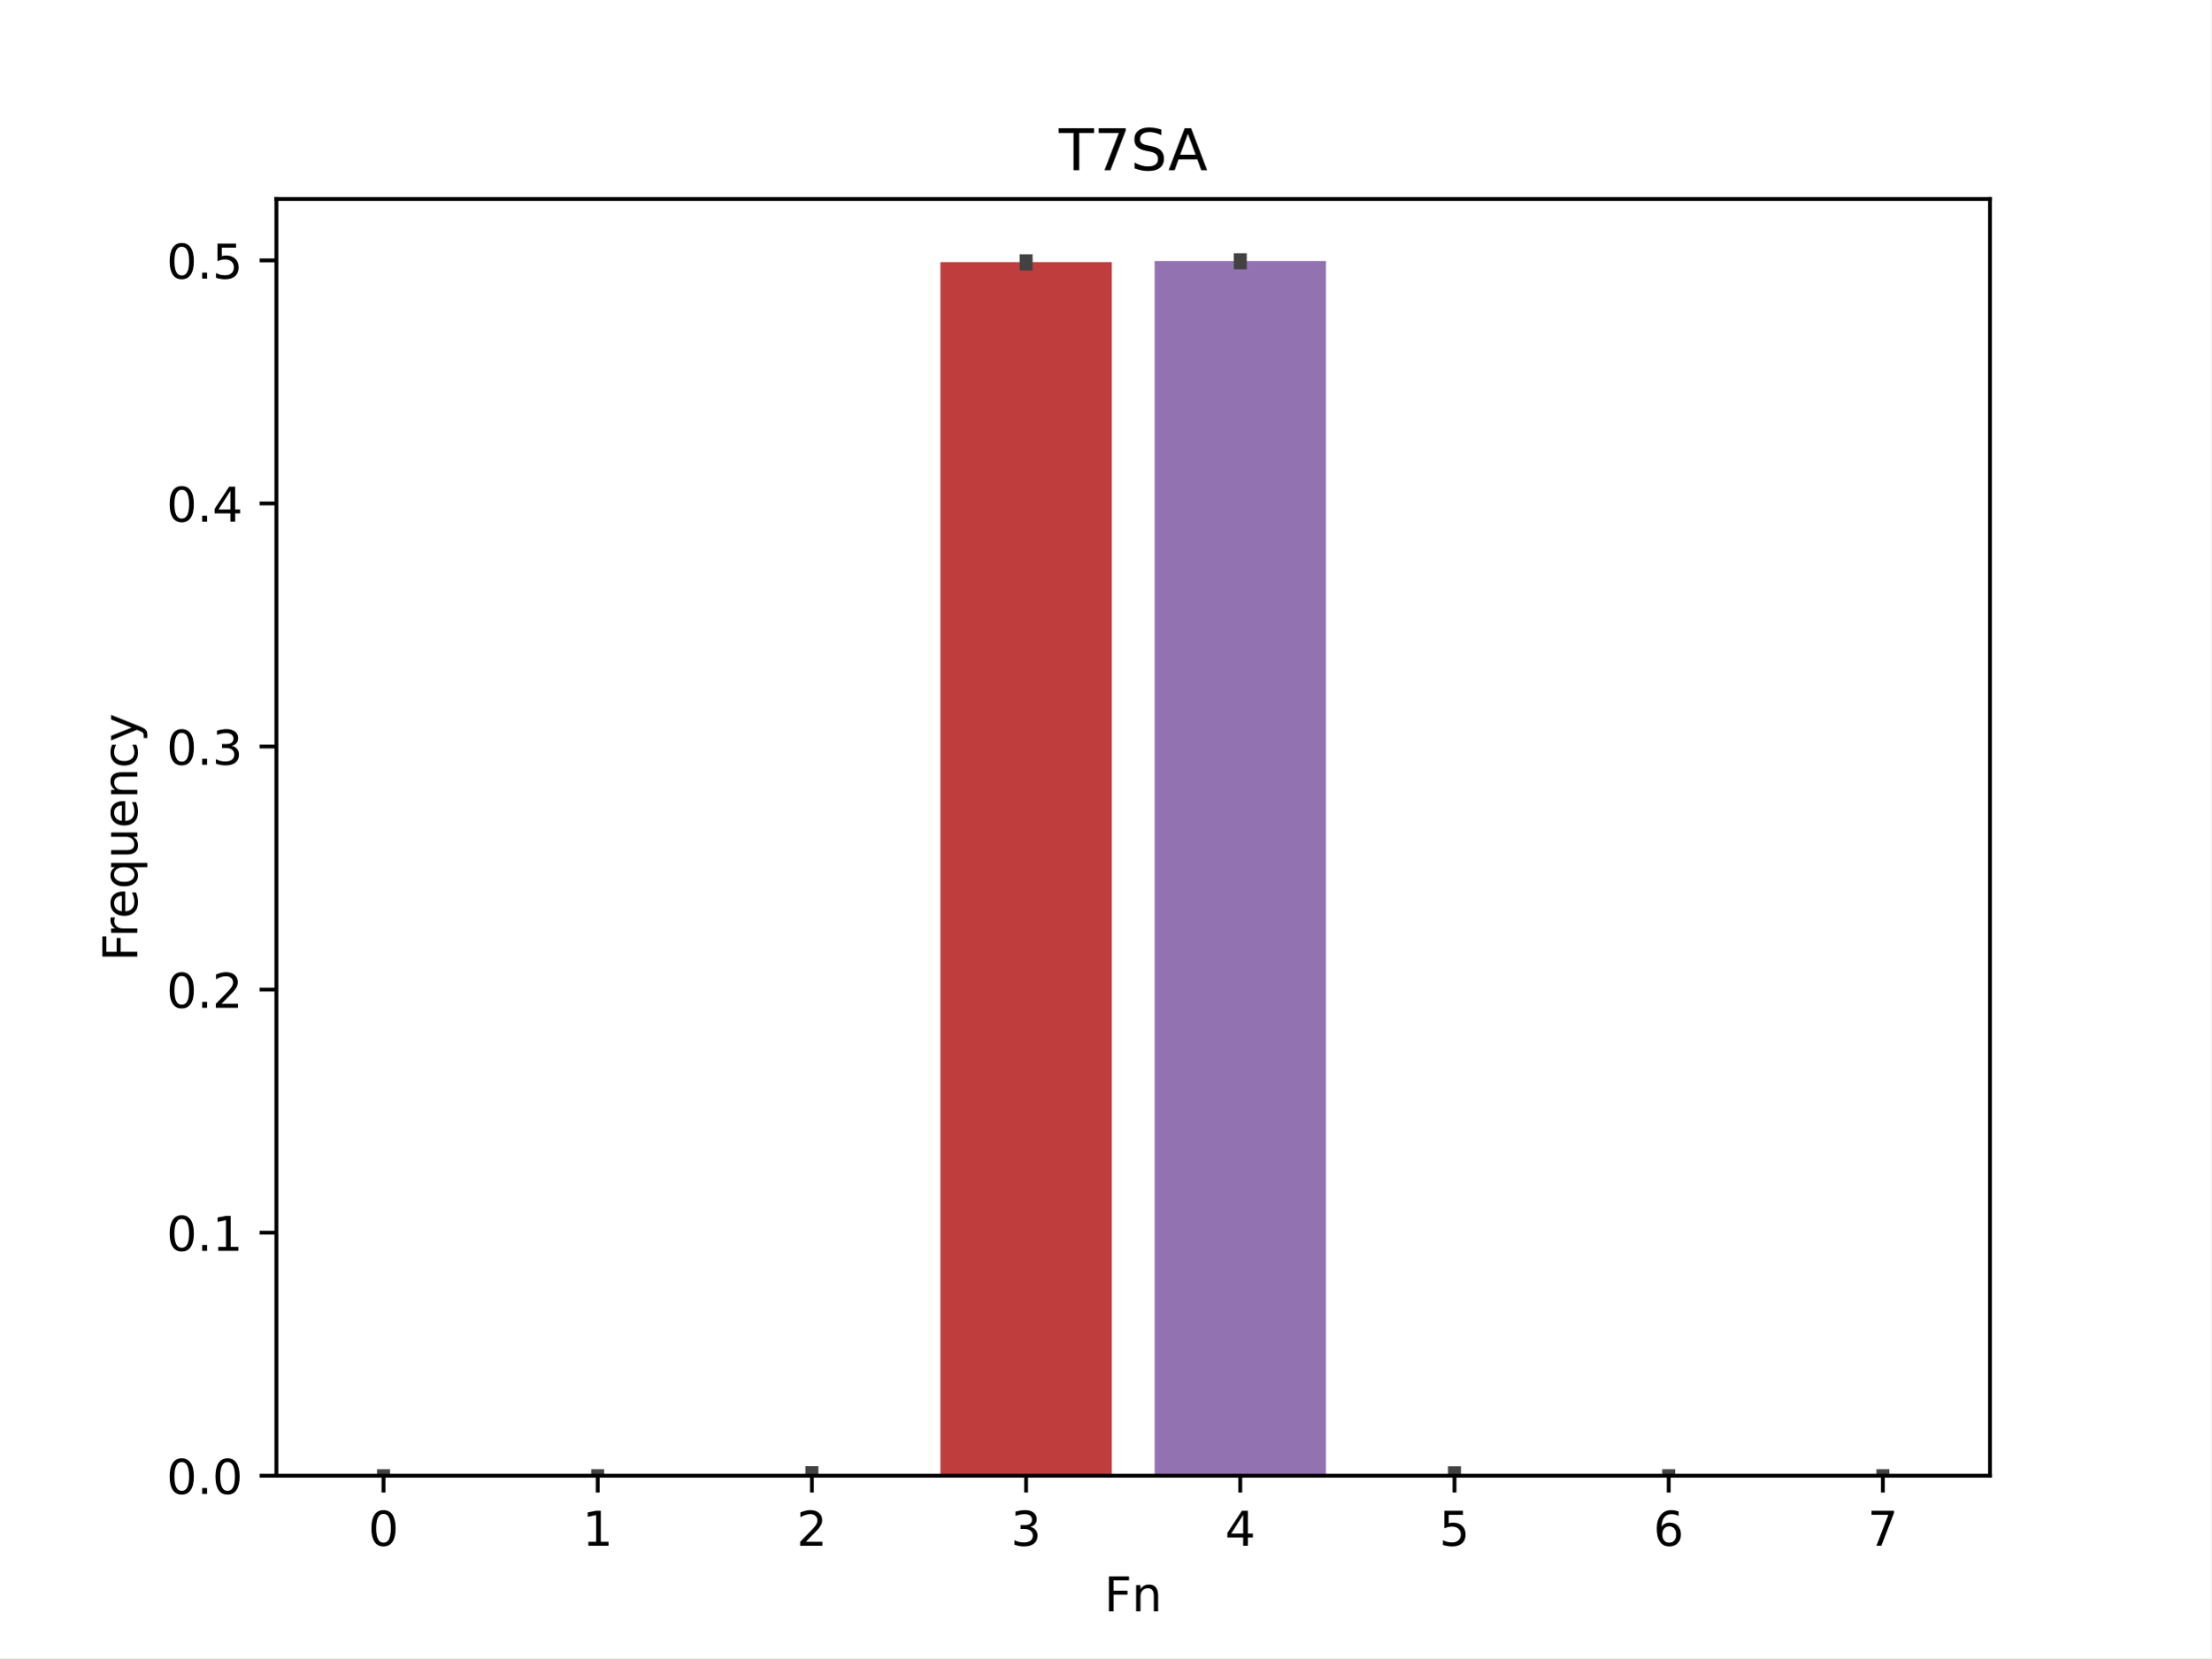
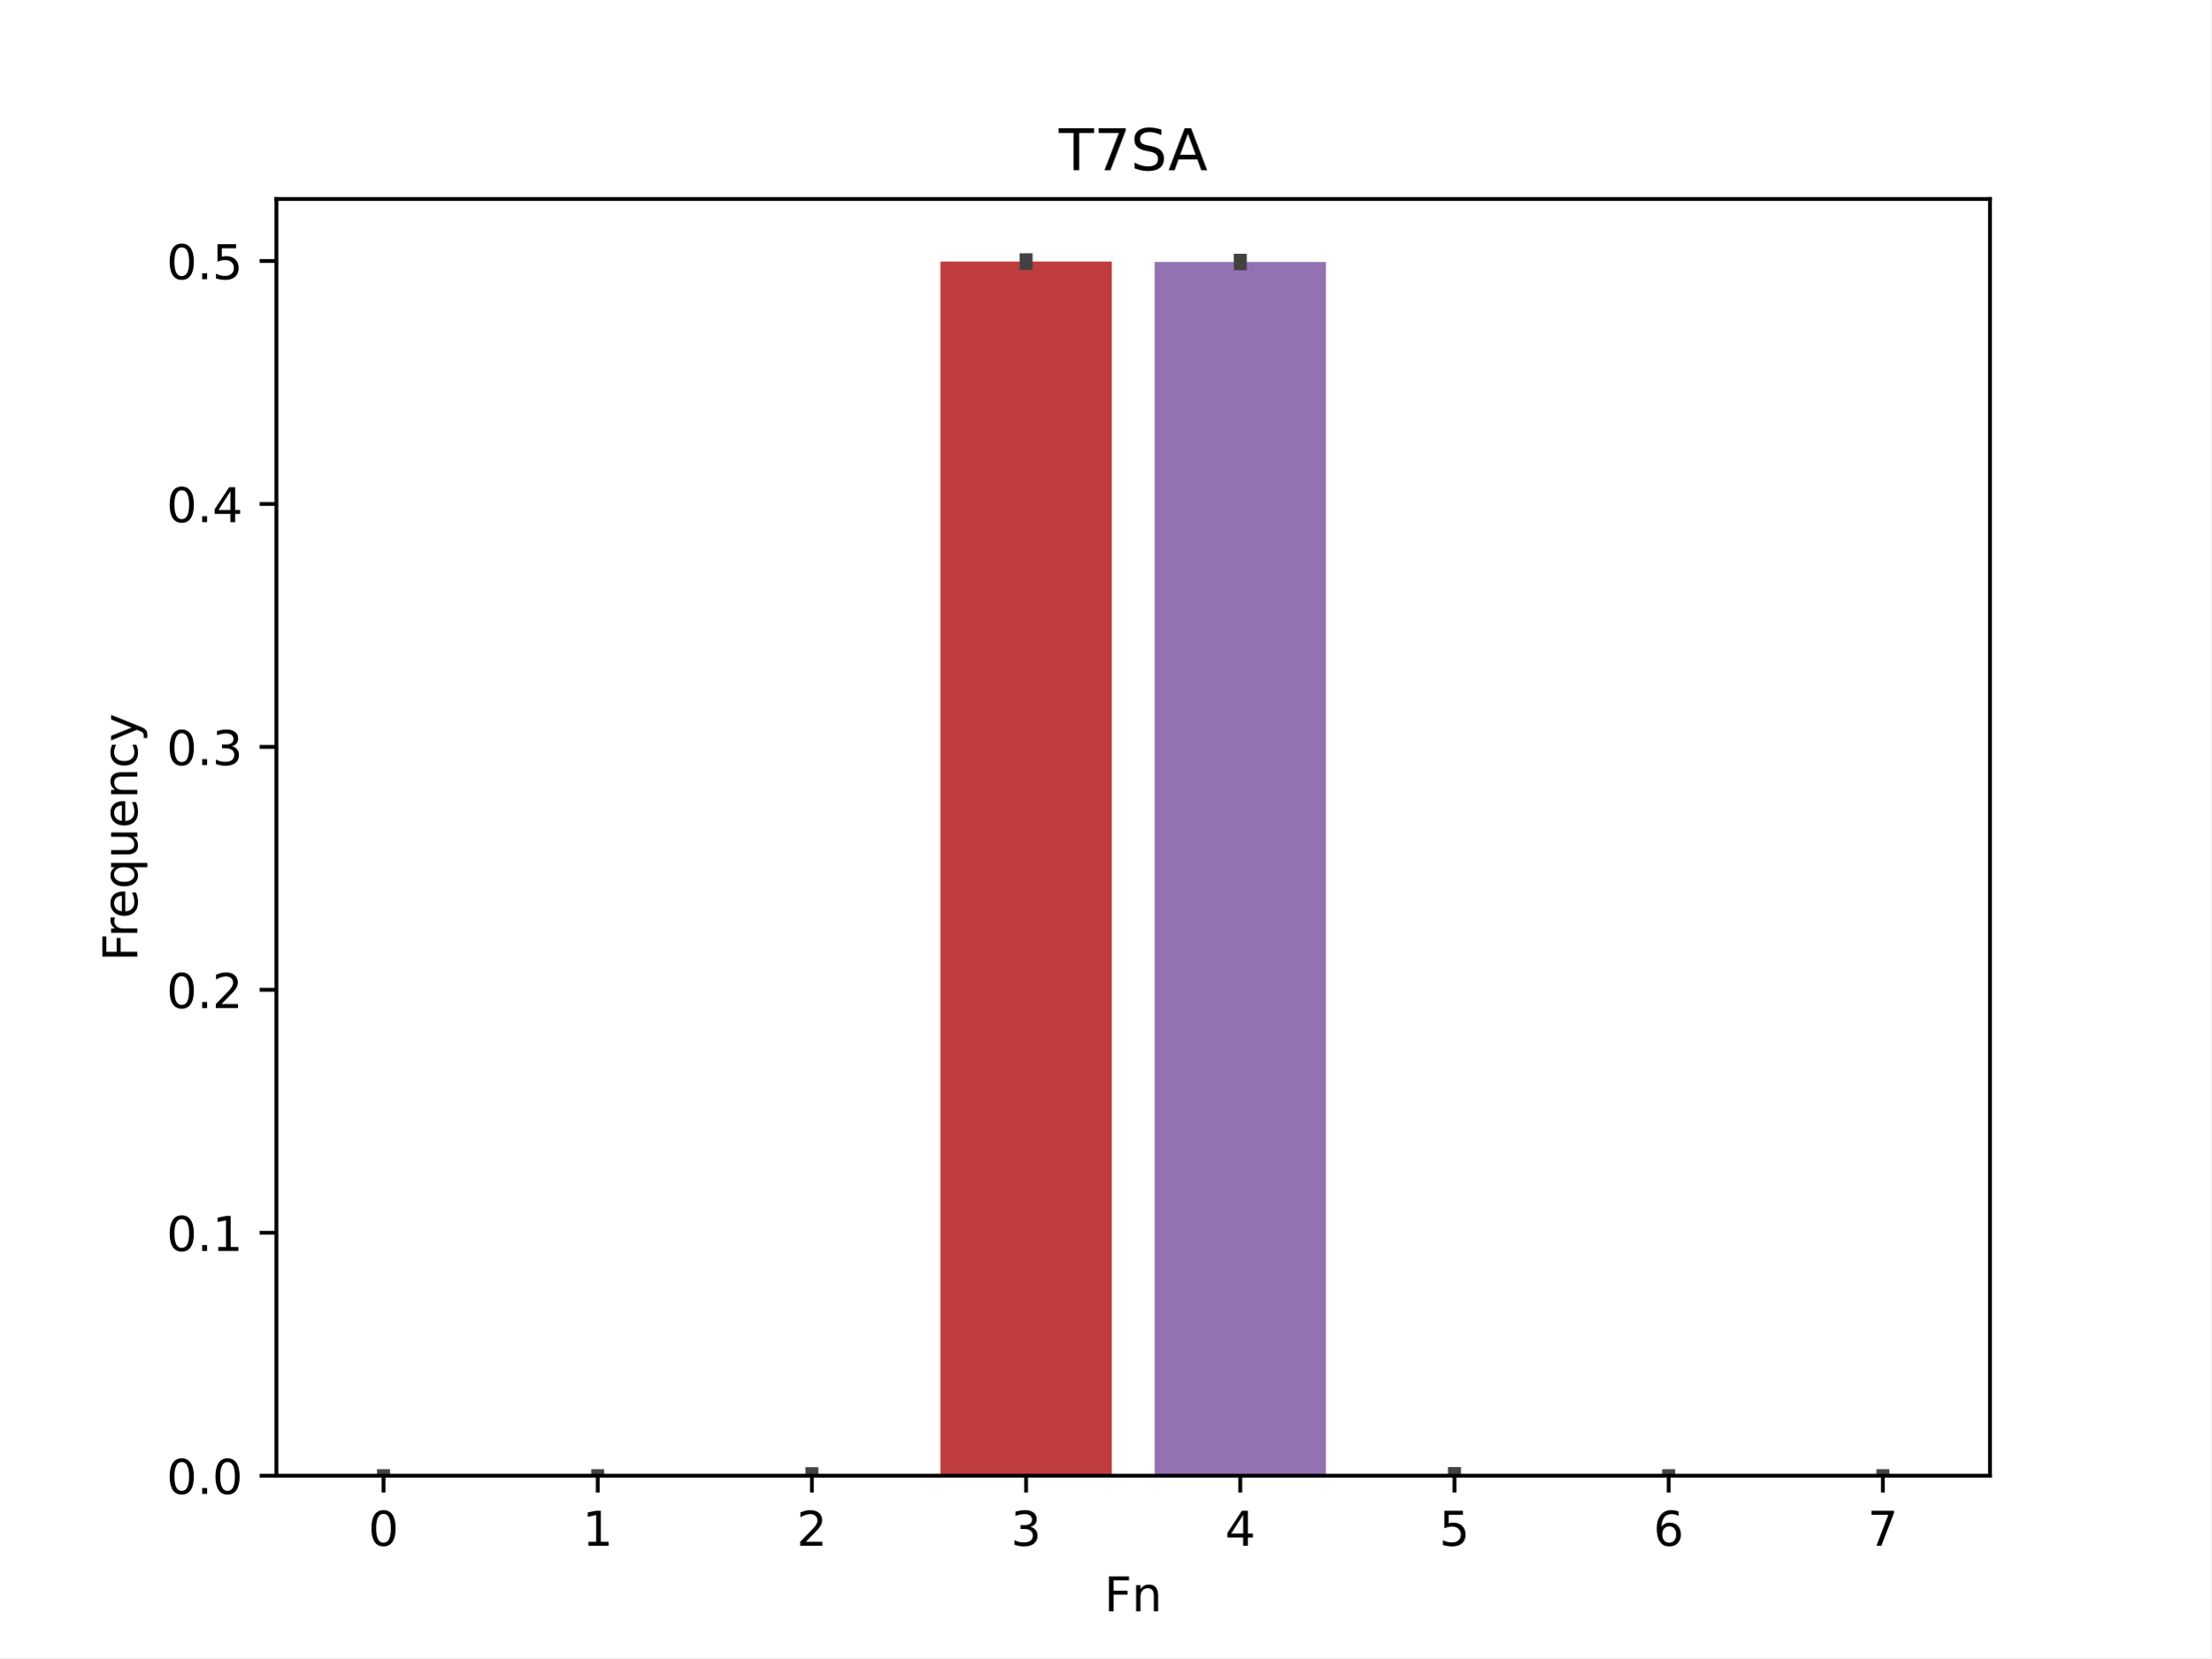
<svg xmlns="http://www.w3.org/2000/svg" xmlns:xlink="http://www.w3.org/1999/xlink" width="460.8pt" height="345.6pt" viewBox="0 0 460.8 345.6" version="1.1">
  <defs>
    <style type="text/css">*{stroke-linejoin: round; stroke-linecap: butt}</style>
  </defs>
  <g id="figure_1">
    <g id="patch_1">
      <path d="M 0 345.6  L 460.8 345.6  L 460.8 0  L 0 0  z " style="fill: #ffffff" />
    </g>
    <g id="axes_1">
      <g id="patch_2">
        <path d="M 57.6 307.584  L 414.72 307.584  L 414.72 41.472  L 57.6 41.472  z " style="fill: #ffffff" />
      </g>
      <g id="patch_3">
        <path d="M 62.064 307.584  L 97.776 307.584  L 97.776 307.584  L 62.064 307.584  z " clip-path="url(#pd09a48f789)" style="fill: #3274a1" />
      </g>
      <g id="patch_4">
        <path d="M 106.704 307.584  L 142.416 307.584  L 142.416 307.584  L 106.704 307.584  z " clip-path="url(#pd09a48f789)" style="fill: #e1812c" />
      </g>
      <g id="patch_5">
-         <path d="M 151.344 307.584  L 187.056 307.584  L 187.056 307.326  L 151.344 307.326  z " clip-path="url(#pd09a48f789)" style="fill: #3a923a" />
+         <path d="M 151.344 307.584  L 187.056 307.584  L 187.056 307.427  L 151.344 307.427  z " clip-path="url(#pd09a48f789)" style="fill: #3a923a" />
      </g>
      <g id="patch_6">
-         <path d="M 195.984 307.584  L 231.696 307.584  L 231.696 54.63  L 195.984 54.63  z " clip-path="url(#pd09a48f789)" style="fill: #c03d3e" />
+         <path d="M 195.984 307.584  L 231.696 307.584  L 231.696 54.514  L 195.984 54.514  z " clip-path="url(#pd09a48f789)" style="fill: #c03d3e" />
      </g>
      <g id="patch_7">
-         <path d="M 240.624 307.584  L 276.336 307.584  L 276.336 54.415  L 240.624 54.415  z " clip-path="url(#pd09a48f789)" style="fill: #9372b2" />
+         <path d="M 240.624 307.584  L 276.336 307.584  L 276.336 54.593  L 240.624 54.593  z " clip-path="url(#pd09a48f789)" style="fill: #9372b2" />
      </g>
      <g id="patch_8">
-         <path d="M 285.264 307.584  L 320.976 307.584  L 320.976 307.327  L 285.264 307.327  z " clip-path="url(#pd09a48f789)" style="fill: #845b53" />
+         <path d="M 285.264 307.584  L 320.976 307.584  L 320.976 307.416  L 285.264 307.416  z " clip-path="url(#pd09a48f789)" style="fill: #845b53" />
      </g>
      <g id="patch_9">
        <path d="M 329.904 307.584  L 365.616 307.584  L 365.616 307.584  L 329.904 307.584  z " clip-path="url(#pd09a48f789)" style="fill: #d684bd" />
      </g>
      <g id="patch_10">
        <path d="M 374.544 307.584  L 410.256 307.584  L 410.256 307.584  L 374.544 307.584  z " clip-path="url(#pd09a48f789)" style="fill: #7f7f7f" />
      </g>
      <g id="matplotlib.axis_1">
        <g id="xtick_1">
          <g id="line2d_1">
            <defs>
              <path id="m3385fdae1e" d="M 0 0  L 0 3.5  " style="stroke: #000000; stroke-width: 0.8" />
            </defs>
            <g>
              <use xlink:href="#m3385fdae1e" x="79.92" y="307.584" style="stroke: #000000; stroke-width: 0.8" />
            </g>
          </g>
          <g id="text_1">
            <g transform="translate(76.73875 322.1824) scale(0.1 -0.1)">
              <defs>
                <path id="DejaVuSans-30" d="M 2034 4250  Q 1547 4250 1301 3770  Q 1056 3291 1056 2328  Q 1056 1369 1301 889  Q 1547 409 2034 409  Q 2525 409 2770 889  Q 3016 1369 3016 2328  Q 3016 3291 2770 3770  Q 2525 4250 2034 4250  z M 2034 4750  Q 2819 4750 3233 4129  Q 3647 3509 3647 2328  Q 3647 1150 3233 529  Q 2819 -91 2034 -91  Q 1250 -91 836 529  Q 422 1150 422 2328  Q 422 3509 836 4129  Q 1250 4750 2034 4750  z " transform="scale(0.015625)" />
              </defs>
              <use xlink:href="#DejaVuSans-30" />
            </g>
          </g>
        </g>
        <g id="xtick_2">
          <g id="line2d_2">
            <g>
              <use xlink:href="#m3385fdae1e" x="124.56" y="307.584" style="stroke: #000000; stroke-width: 0.8" />
            </g>
          </g>
          <g id="text_2">
            <g transform="translate(121.3787 322.1824) scale(0.1 -0.1)">
              <defs>
                <path id="DejaVuSans-31" d="M 794 531  L 1825 531  L 1825 4091  L 703 3866  L 703 4441  L 1819 4666  L 2450 4666  L 2450 531  L 3481 531  L 3481 0  L 794 0  L 794 531  z " transform="scale(0.015625)" />
              </defs>
              <use xlink:href="#DejaVuSans-31" />
            </g>
          </g>
        </g>
        <g id="xtick_3">
          <g id="line2d_3">
            <g>
              <use xlink:href="#m3385fdae1e" x="169.2" y="307.584" style="stroke: #000000; stroke-width: 0.8" />
            </g>
          </g>
          <g id="text_3">
            <g transform="translate(166.0188 322.1824) scale(0.1 -0.1)">
              <defs>
                <path id="DejaVuSans-32" d="M 1228 531  L 3431 531  L 3431 0  L 469 0  L 469 531  Q 828 903 1448 1529  Q 2069 2156 2228 2338  Q 2531 2678 2651 2914  Q 2772 3150 2772 3378  Q 2772 3750 2511 3984  Q 2250 4219 1831 4219  Q 1534 4219 1204 4116  Q 875 4013 500 3803  L 500 4441  Q 881 4594 1212 4672  Q 1544 4750 1819 4750  Q 2544 4750 2975 4387  Q 3406 4025 3406 3419  Q 3406 3131 3298 2873  Q 3191 2616 2906 2266  Q 2828 2175 2409 1742  Q 1991 1309 1228 531  z " transform="scale(0.015625)" />
              </defs>
              <use xlink:href="#DejaVuSans-32" />
            </g>
          </g>
        </g>
        <g id="xtick_4">
          <g id="line2d_4">
            <g>
              <use xlink:href="#m3385fdae1e" x="213.84" y="307.584" style="stroke: #000000; stroke-width: 0.8" />
            </g>
          </g>
          <g id="text_4">
            <g transform="translate(210.6587 322.1824) scale(0.1 -0.1)">
              <defs>
                <path id="DejaVuSans-33" d="M 2597 2516  Q 3050 2419 3304 2112  Q 3559 1806 3559 1356  Q 3559 666 3084 287  Q 2609 -91 1734 -91  Q 1441 -91 1130 -33  Q 819 25 488 141  L 488 750  Q 750 597 1062 519  Q 1375 441 1716 441  Q 2309 441 2620 675  Q 2931 909 2931 1356  Q 2931 1769 2642 2001  Q 2353 2234 1838 2234  L 1294 2234  L 1294 2753  L 1863 2753  Q 2328 2753 2575 2939  Q 2822 3125 2822 3475  Q 2822 3834 2567 4026  Q 2313 4219 1838 4219  Q 1578 4219 1281 4162  Q 984 4106 628 3988  L 628 4550  Q 988 4650 1302 4700  Q 1616 4750 1894 4750  Q 2613 4750 3031 4423  Q 3450 4097 3450 3541  Q 3450 3153 3228 2886  Q 3006 2619 2597 2516  z " transform="scale(0.015625)" />
              </defs>
              <use xlink:href="#DejaVuSans-33" />
            </g>
          </g>
        </g>
        <g id="xtick_5">
          <g id="line2d_5">
            <g>
              <use xlink:href="#m3385fdae1e" x="258.48" y="307.584" style="stroke: #000000; stroke-width: 0.8" />
            </g>
          </g>
          <g id="text_5">
            <g transform="translate(255.2988 322.1824) scale(0.1 -0.1)">
              <defs>
                <path id="DejaVuSans-34" d="M 2419 4116  L 825 1625  L 2419 1625  L 2419 4116  z M 2253 4666  L 3047 4666  L 3047 1625  L 3713 1625  L 3713 1100  L 3047 1100  L 3047 0  L 2419 0  L 2419 1100  L 313 1100  L 313 1709  L 2253 4666  z " transform="scale(0.015625)" />
              </defs>
              <use xlink:href="#DejaVuSans-34" />
            </g>
          </g>
        </g>
        <g id="xtick_6">
          <g id="line2d_6">
            <g>
              <use xlink:href="#m3385fdae1e" x="303.12" y="307.584" style="stroke: #000000; stroke-width: 0.8" />
            </g>
          </g>
          <g id="text_6">
            <g transform="translate(299.9388 322.1824) scale(0.1 -0.1)">
              <defs>
                <path id="DejaVuSans-35" d="M 691 4666  L 3169 4666  L 3169 4134  L 1269 4134  L 1269 2991  Q 1406 3038 1543 3061  Q 1681 3084 1819 3084  Q 2600 3084 3056 2656  Q 3513 2228 3513 1497  Q 3513 744 3044 326  Q 2575 -91 1722 -91  Q 1428 -91 1123 -41  Q 819 9 494 109  L 494 744  Q 775 591 1075 516  Q 1375 441 1709 441  Q 2250 441 2565 725  Q 2881 1009 2881 1497  Q 2881 1984 2565 2268  Q 2250 2553 1709 2553  Q 1456 2553 1204 2497  Q 953 2441 691 2322  L 691 4666  z " transform="scale(0.015625)" />
              </defs>
              <use xlink:href="#DejaVuSans-35" />
            </g>
          </g>
        </g>
        <g id="xtick_7">
          <g id="line2d_7">
            <g>
              <use xlink:href="#m3385fdae1e" x="347.76" y="307.584" style="stroke: #000000; stroke-width: 0.8" />
            </g>
          </g>
          <g id="text_7">
            <g transform="translate(344.5788 322.1824) scale(0.1 -0.1)">
              <defs>
                <path id="DejaVuSans-36" d="M 2113 2584  Q 1688 2584 1439 2293  Q 1191 2003 1191 1497  Q 1191 994 1439 701  Q 1688 409 2113 409  Q 2538 409 2786 701  Q 3034 994 3034 1497  Q 3034 2003 2786 2293  Q 2538 2584 2113 2584  z M 3366 4563  L 3366 3988  Q 3128 4100 2886 4159  Q 2644 4219 2406 4219  Q 1781 4219 1451 3797  Q 1122 3375 1075 2522  Q 1259 2794 1537 2939  Q 1816 3084 2150 3084  Q 2853 3084 3261 2657  Q 3669 2231 3669 1497  Q 3669 778 3244 343  Q 2819 -91 2113 -91  Q 1303 -91 875 529  Q 447 1150 447 2328  Q 447 3434 972 4092  Q 1497 4750 2381 4750  Q 2619 4750 2861 4703  Q 3103 4656 3366 4563  z " transform="scale(0.015625)" />
              </defs>
              <use xlink:href="#DejaVuSans-36" />
            </g>
          </g>
        </g>
        <g id="xtick_8">
          <g id="line2d_8">
            <g>
              <use xlink:href="#m3385fdae1e" x="392.4" y="307.584" style="stroke: #000000; stroke-width: 0.8" />
            </g>
          </g>
          <g id="text_8">
            <g transform="translate(389.2188 322.1824) scale(0.1 -0.1)">
              <defs>
                <path id="DejaVuSans-37" d="M 525 4666  L 3525 4666  L 3525 4397  L 1831 0  L 1172 0  L 2766 4134  L 525 4134  L 525 4666  z " transform="scale(0.015625)" />
              </defs>
              <use xlink:href="#DejaVuSans-37" />
            </g>
          </g>
        </g>
        <g id="text_9">
          <g transform="translate(230.1155 335.8606) scale(0.1 -0.1)">
            <defs>
              <path id="DejaVuSans-46" d="M 628 4666  L 3309 4666  L 3309 4134  L 1259 4134  L 1259 2759  L 3109 2759  L 3109 2228  L 1259 2228  L 1259 0  L 628 0  L 628 4666  z " transform="scale(0.015625)" />
              <path id="DejaVuSans-6e" d="M 3513 2113  L 3513 0  L 2938 0  L 2938 2094  Q 2938 2591 2744 2837  Q 2550 3084 2163 3084  Q 1697 3084 1428 2787  Q 1159 2491 1159 1978  L 1159 0  L 581 0  L 581 3500  L 1159 3500  L 1159 2956  Q 1366 3272 1645 3428  Q 1925 3584 2291 3584  Q 2894 3584 3203 3211  Q 3513 2838 3513 2113  z " transform="scale(0.015625)" />
            </defs>
            <use xlink:href="#DejaVuSans-46" />
            <use xlink:href="#DejaVuSans-6e" x="57.52" />
          </g>
        </g>
      </g>
      <g id="matplotlib.axis_2">
        <g id="ytick_1">
          <g id="line2d_9">
            <defs>
              <path id="ma600d9e374" d="M 0 0  L -3.5 0  " style="stroke: #000000; stroke-width: 0.8" />
            </defs>
            <g>
              <use xlink:href="#ma600d9e374" x="57.6" y="307.584" style="stroke: #000000; stroke-width: 0.8" />
            </g>
          </g>
          <g id="text_10">
            <g transform="translate(34.69687 311.3832) scale(0.1 -0.1)">
              <defs>
                <path id="DejaVuSans-2e" d="M 684 794  L 1344 794  L 1344 0  L 684 0  L 684 794  z " transform="scale(0.015625)" />
              </defs>
              <use xlink:href="#DejaVuSans-30" />
              <use xlink:href="#DejaVuSans-2e" x="63.623" />
              <use xlink:href="#DejaVuSans-30" x="95.41" />
            </g>
          </g>
        </g>
        <g id="ytick_2">
          <g id="line2d_10">
            <g>
-               <use xlink:href="#ma600d9e374" x="57.6" y="256.92" style="stroke: #000000; stroke-width: 0.8" />
+               <use xlink:href="#ma600d9e374" x="57.6" y="256.945" style="stroke: #000000; stroke-width: 0.8" />
            </g>
          </g>
          <g id="text_11">
-             <g transform="translate(34.69687 260.7194) scale(0.1 -0.1)">
+             <g transform="translate(34.69687 260.7447) scale(0.1 -0.1)">
              <use xlink:href="#DejaVuSans-30" />
              <use xlink:href="#DejaVuSans-2e" x="63.623" />
              <use xlink:href="#DejaVuSans-31" x="95.41" />
            </g>
          </g>
        </g>
        <g id="ytick_3">
          <g id="line2d_11">
            <g>
-               <use xlink:href="#ma600d9e374" x="57.6" y="206.256" style="stroke: #000000; stroke-width: 0.8" />
+               <use xlink:href="#ma600d9e374" x="57.6" y="206.307" style="stroke: #000000; stroke-width: 0.8" />
            </g>
          </g>
          <g id="text_12">
-             <g transform="translate(34.69687 210.0556) scale(0.1 -0.1)">
+             <g transform="translate(34.69687 210.1062) scale(0.1 -0.1)">
              <use xlink:href="#DejaVuSans-30" />
              <use xlink:href="#DejaVuSans-2e" x="63.623" />
              <use xlink:href="#DejaVuSans-32" x="95.41" />
            </g>
          </g>
        </g>
        <g id="ytick_4">
          <g id="line2d_12">
            <g>
-               <use xlink:href="#ma600d9e374" x="57.6" y="155.593" style="stroke: #000000; stroke-width: 0.8" />
+               <use xlink:href="#ma600d9e374" x="57.6" y="155.668" style="stroke: #000000; stroke-width: 0.8" />
            </g>
          </g>
          <g id="text_13">
-             <g transform="translate(34.69687 159.3918) scale(0.1 -0.1)">
+             <g transform="translate(34.69687 159.4677) scale(0.1 -0.1)">
              <use xlink:href="#DejaVuSans-30" />
              <use xlink:href="#DejaVuSans-2e" x="63.623" />
              <use xlink:href="#DejaVuSans-33" x="95.41" />
            </g>
          </g>
        </g>
        <g id="ytick_5">
          <g id="line2d_13">
            <g>
-               <use xlink:href="#ma600d9e374" x="57.6" y="104.929" style="stroke: #000000; stroke-width: 0.8" />
+               <use xlink:href="#ma600d9e374" x="57.6" y="105.03" style="stroke: #000000; stroke-width: 0.8" />
            </g>
          </g>
          <g id="text_14">
-             <g transform="translate(34.69687 108.728) scale(0.1 -0.1)">
+             <g transform="translate(34.69687 108.8291) scale(0.1 -0.1)">
              <use xlink:href="#DejaVuSans-30" />
              <use xlink:href="#DejaVuSans-2e" x="63.623" />
              <use xlink:href="#DejaVuSans-34" x="95.41" />
            </g>
          </g>
        </g>
        <g id="ytick_6">
          <g id="line2d_14">
            <g>
-               <use xlink:href="#ma600d9e374" x="57.6" y="54.265" style="stroke: #000000; stroke-width: 0.8" />
+               <use xlink:href="#ma600d9e374" x="57.6" y="54.391" style="stroke: #000000; stroke-width: 0.8" />
            </g>
          </g>
          <g id="text_15">
-             <g transform="translate(34.69687 58.06414) scale(0.1 -0.1)">
+             <g transform="translate(34.69687 58.19062) scale(0.1 -0.1)">
              <use xlink:href="#DejaVuSans-30" />
              <use xlink:href="#DejaVuSans-2e" x="63.623" />
              <use xlink:href="#DejaVuSans-35" x="95.41" />
            </g>
          </g>
        </g>
        <g id="text_16">
          <g transform="translate(28.61719 200.3577) rotate(-90) scale(0.1 -0.1)">
            <defs>
              <path id="DejaVuSans-72" d="M 2631 2963  Q 2534 3019 2420 3045  Q 2306 3072 2169 3072  Q 1681 3072 1420 2755  Q 1159 2438 1159 1844  L 1159 0  L 581 0  L 581 3500  L 1159 3500  L 1159 2956  Q 1341 3275 1631 3429  Q 1922 3584 2338 3584  Q 2397 3584 2469 3576  Q 2541 3569 2628 3553  L 2631 2963  z " transform="scale(0.015625)" />
              <path id="DejaVuSans-65" d="M 3597 1894  L 3597 1613  L 953 1613  Q 991 1019 1311 708  Q 1631 397 2203 397  Q 2534 397 2845 478  Q 3156 559 3463 722  L 3463 178  Q 3153 47 2828 -22  Q 2503 -91 2169 -91  Q 1331 -91 842 396  Q 353 884 353 1716  Q 353 2575 817 3079  Q 1281 3584 2069 3584  Q 2775 3584 3186 3129  Q 3597 2675 3597 1894  z M 3022 2063  Q 3016 2534 2758 2815  Q 2500 3097 2075 3097  Q 1594 3097 1305 2825  Q 1016 2553 972 2059  L 3022 2063  z " transform="scale(0.015625)" />
              <path id="DejaVuSans-71" d="M 947 1747  Q 947 1113 1208 752  Q 1469 391 1925 391  Q 2381 391 2643 752  Q 2906 1113 2906 1747  Q 2906 2381 2643 2742  Q 2381 3103 1925 3103  Q 1469 3103 1208 2742  Q 947 2381 947 1747  z M 2906 525  Q 2725 213 2448 61  Q 2172 -91 1784 -91  Q 1150 -91 751 415  Q 353 922 353 1747  Q 353 2572 751 3078  Q 1150 3584 1784 3584  Q 2172 3584 2448 3432  Q 2725 3281 2906 2969  L 2906 3500  L 3481 3500  L 3481 -1331  L 2906 -1331  L 2906 525  z " transform="scale(0.015625)" />
              <path id="DejaVuSans-75" d="M 544 1381  L 544 3500  L 1119 3500  L 1119 1403  Q 1119 906 1312 657  Q 1506 409 1894 409  Q 2359 409 2629 706  Q 2900 1003 2900 1516  L 2900 3500  L 3475 3500  L 3475 0  L 2900 0  L 2900 538  Q 2691 219 2414 64  Q 2138 -91 1772 -91  Q 1169 -91 856 284  Q 544 659 544 1381  z M 1991 3584  L 1991 3584  z " transform="scale(0.015625)" />
              <path id="DejaVuSans-63" d="M 3122 3366  L 3122 2828  Q 2878 2963 2633 3030  Q 2388 3097 2138 3097  Q 1578 3097 1268 2742  Q 959 2388 959 1747  Q 959 1106 1268 751  Q 1578 397 2138 397  Q 2388 397 2633 464  Q 2878 531 3122 666  L 3122 134  Q 2881 22 2623 -34  Q 2366 -91 2075 -91  Q 1284 -91 818 406  Q 353 903 353 1747  Q 353 2603 823 3093  Q 1294 3584 2113 3584  Q 2378 3584 2631 3529  Q 2884 3475 3122 3366  z " transform="scale(0.015625)" />
              <path id="DejaVuSans-79" d="M 2059 -325  Q 1816 -950 1584 -1140  Q 1353 -1331 966 -1331  L 506 -1331  L 506 -850  L 844 -850  Q 1081 -850 1212 -737  Q 1344 -625 1503 -206  L 1606 56  L 191 3500  L 800 3500  L 1894 763  L 2988 3500  L 3597 3500  L 2059 -325  z " transform="scale(0.015625)" />
            </defs>
            <use xlink:href="#DejaVuSans-46" />
            <use xlink:href="#DejaVuSans-72" x="50.27" />
            <use xlink:href="#DejaVuSans-65" x="89.133" />
            <use xlink:href="#DejaVuSans-71" x="150.656" />
            <use xlink:href="#DejaVuSans-75" x="214.133" />
            <use xlink:href="#DejaVuSans-65" x="277.512" />
            <use xlink:href="#DejaVuSans-6e" x="339.035" />
            <use xlink:href="#DejaVuSans-63" x="402.414" />
            <use xlink:href="#DejaVuSans-79" x="457.395" />
          </g>
        </g>
      </g>
      <g id="line2d_15">
        <path d="M 79.92 307.584  L 79.92 307.584  " clip-path="url(#pd09a48f789)" style="fill: none; stroke: #424242; stroke-width: 2.7; stroke-linecap: square" />
      </g>
      <g id="line2d_16">
        <path d="M 124.56 307.584  L 124.56 307.584  " clip-path="url(#pd09a48f789)" style="fill: none; stroke: #424242; stroke-width: 2.7; stroke-linecap: square" />
      </g>
      <g id="line2d_17">
-         <path d="M 169.2 307.584  L 169.2 306.948  " clip-path="url(#pd09a48f789)" style="fill: none; stroke: #424242; stroke-width: 2.7; stroke-linecap: square" />
+         <path d="M 169.2 307.584  L 169.2 307.162  " clip-path="url(#pd09a48f789)" style="fill: none; stroke: #424242; stroke-width: 2.7; stroke-linecap: square" />
      </g>
      <g id="line2d_18">
-         <path d="M 213.84 55.024  L 213.84 54.354  " clip-path="url(#pd09a48f789)" style="fill: none; stroke: #424242; stroke-width: 2.7; stroke-linecap: square" />
+         <path d="M 213.84 54.903  L 213.84 54.144  " clip-path="url(#pd09a48f789)" style="fill: none; stroke: #424242; stroke-width: 2.7; stroke-linecap: square" />
      </g>
      <g id="line2d_19">
-         <path d="M 258.48 54.788  L 258.48 54.144  " clip-path="url(#pd09a48f789)" style="fill: none; stroke: #424242; stroke-width: 2.7; stroke-linecap: square" />
+         <path d="M 258.48 54.974  L 258.48 54.235  " clip-path="url(#pd09a48f789)" style="fill: none; stroke: #424242; stroke-width: 2.7; stroke-linecap: square" />
      </g>
      <g id="line2d_20">
-         <path d="M 303.12 307.584  L 303.12 306.982  " clip-path="url(#pd09a48f789)" style="fill: none; stroke: #424242; stroke-width: 2.7; stroke-linecap: square" />
+         <path d="M 303.12 307.584  L 303.12 307.129  " clip-path="url(#pd09a48f789)" style="fill: none; stroke: #424242; stroke-width: 2.7; stroke-linecap: square" />
      </g>
      <g id="line2d_21">
        <path d="M 347.76 307.584  L 347.76 307.584  " clip-path="url(#pd09a48f789)" style="fill: none; stroke: #424242; stroke-width: 2.7; stroke-linecap: square" />
      </g>
      <g id="line2d_22">
        <path d="M 392.4 307.584  L 392.4 307.584  " clip-path="url(#pd09a48f789)" style="fill: none; stroke: #424242; stroke-width: 2.7; stroke-linecap: square" />
      </g>
      <g id="patch_11">
        <path d="M 57.6 307.584  L 57.6 41.472  " style="fill: none; stroke: #000000; stroke-width: 0.8; stroke-linejoin: miter; stroke-linecap: square" />
      </g>
      <g id="patch_12">
        <path d="M 414.72 307.584  L 414.72 41.472  " style="fill: none; stroke: #000000; stroke-width: 0.8; stroke-linejoin: miter; stroke-linecap: square" />
      </g>
      <g id="patch_13">
        <path d="M 57.6 307.584  L 414.72 307.584  " style="fill: none; stroke: #000000; stroke-width: 0.8; stroke-linejoin: miter; stroke-linecap: square" />
      </g>
      <g id="patch_14">
        <path d="M 57.6 41.472  L 414.72 41.472  " style="fill: none; stroke: #000000; stroke-width: 0.8; stroke-linejoin: miter; stroke-linecap: square" />
      </g>
      <g id="text_17">
        <g transform="translate(220.6519 35.472) scale(0.12 -0.12)">
          <defs>
            <path id="DejaVuSans-54" d="M -19 4666  L 3928 4666  L 3928 4134  L 2272 4134  L 2272 0  L 1638 0  L 1638 4134  L -19 4134  L -19 4666  z " transform="scale(0.015625)" />
            <path id="DejaVuSans-53" d="M 3425 4513  L 3425 3897  Q 3066 4069 2747 4153  Q 2428 4238 2131 4238  Q 1616 4238 1336 4038  Q 1056 3838 1056 3469  Q 1056 3159 1242 3001  Q 1428 2844 1947 2747  L 2328 2669  Q 3034 2534 3370 2195  Q 3706 1856 3706 1288  Q 3706 609 3251 259  Q 2797 -91 1919 -91  Q 1588 -91 1214 -16  Q 841 59 441 206  L 441 856  Q 825 641 1194 531  Q 1563 422 1919 422  Q 2459 422 2753 634  Q 3047 847 3047 1241  Q 3047 1584 2836 1778  Q 2625 1972 2144 2069  L 1759 2144  Q 1053 2284 737 2584  Q 422 2884 422 3419  Q 422 4038 858 4394  Q 1294 4750 2059 4750  Q 2388 4750 2728 4690  Q 3069 4631 3425 4513  z " transform="scale(0.015625)" />
            <path id="DejaVuSans-41" d="M 2188 4044  L 1331 1722  L 3047 1722  L 2188 4044  z M 1831 4666  L 2547 4666  L 4325 0  L 3669 0  L 3244 1197  L 1141 1197  L 716 0  L 50 0  L 1831 4666  z " transform="scale(0.015625)" />
          </defs>
          <use xlink:href="#DejaVuSans-54" />
          <use xlink:href="#DejaVuSans-37" x="61.084" />
          <use xlink:href="#DejaVuSans-53" x="124.707" />
          <use xlink:href="#DejaVuSans-41" x="190.059" />
        </g>
      </g>
    </g>
  </g>
  <defs>
    <clipPath id="pd09a48f789">
      <rect x="57.6" y="41.472" width="357.12" height="266.112" />
    </clipPath>
  </defs>
</svg>
